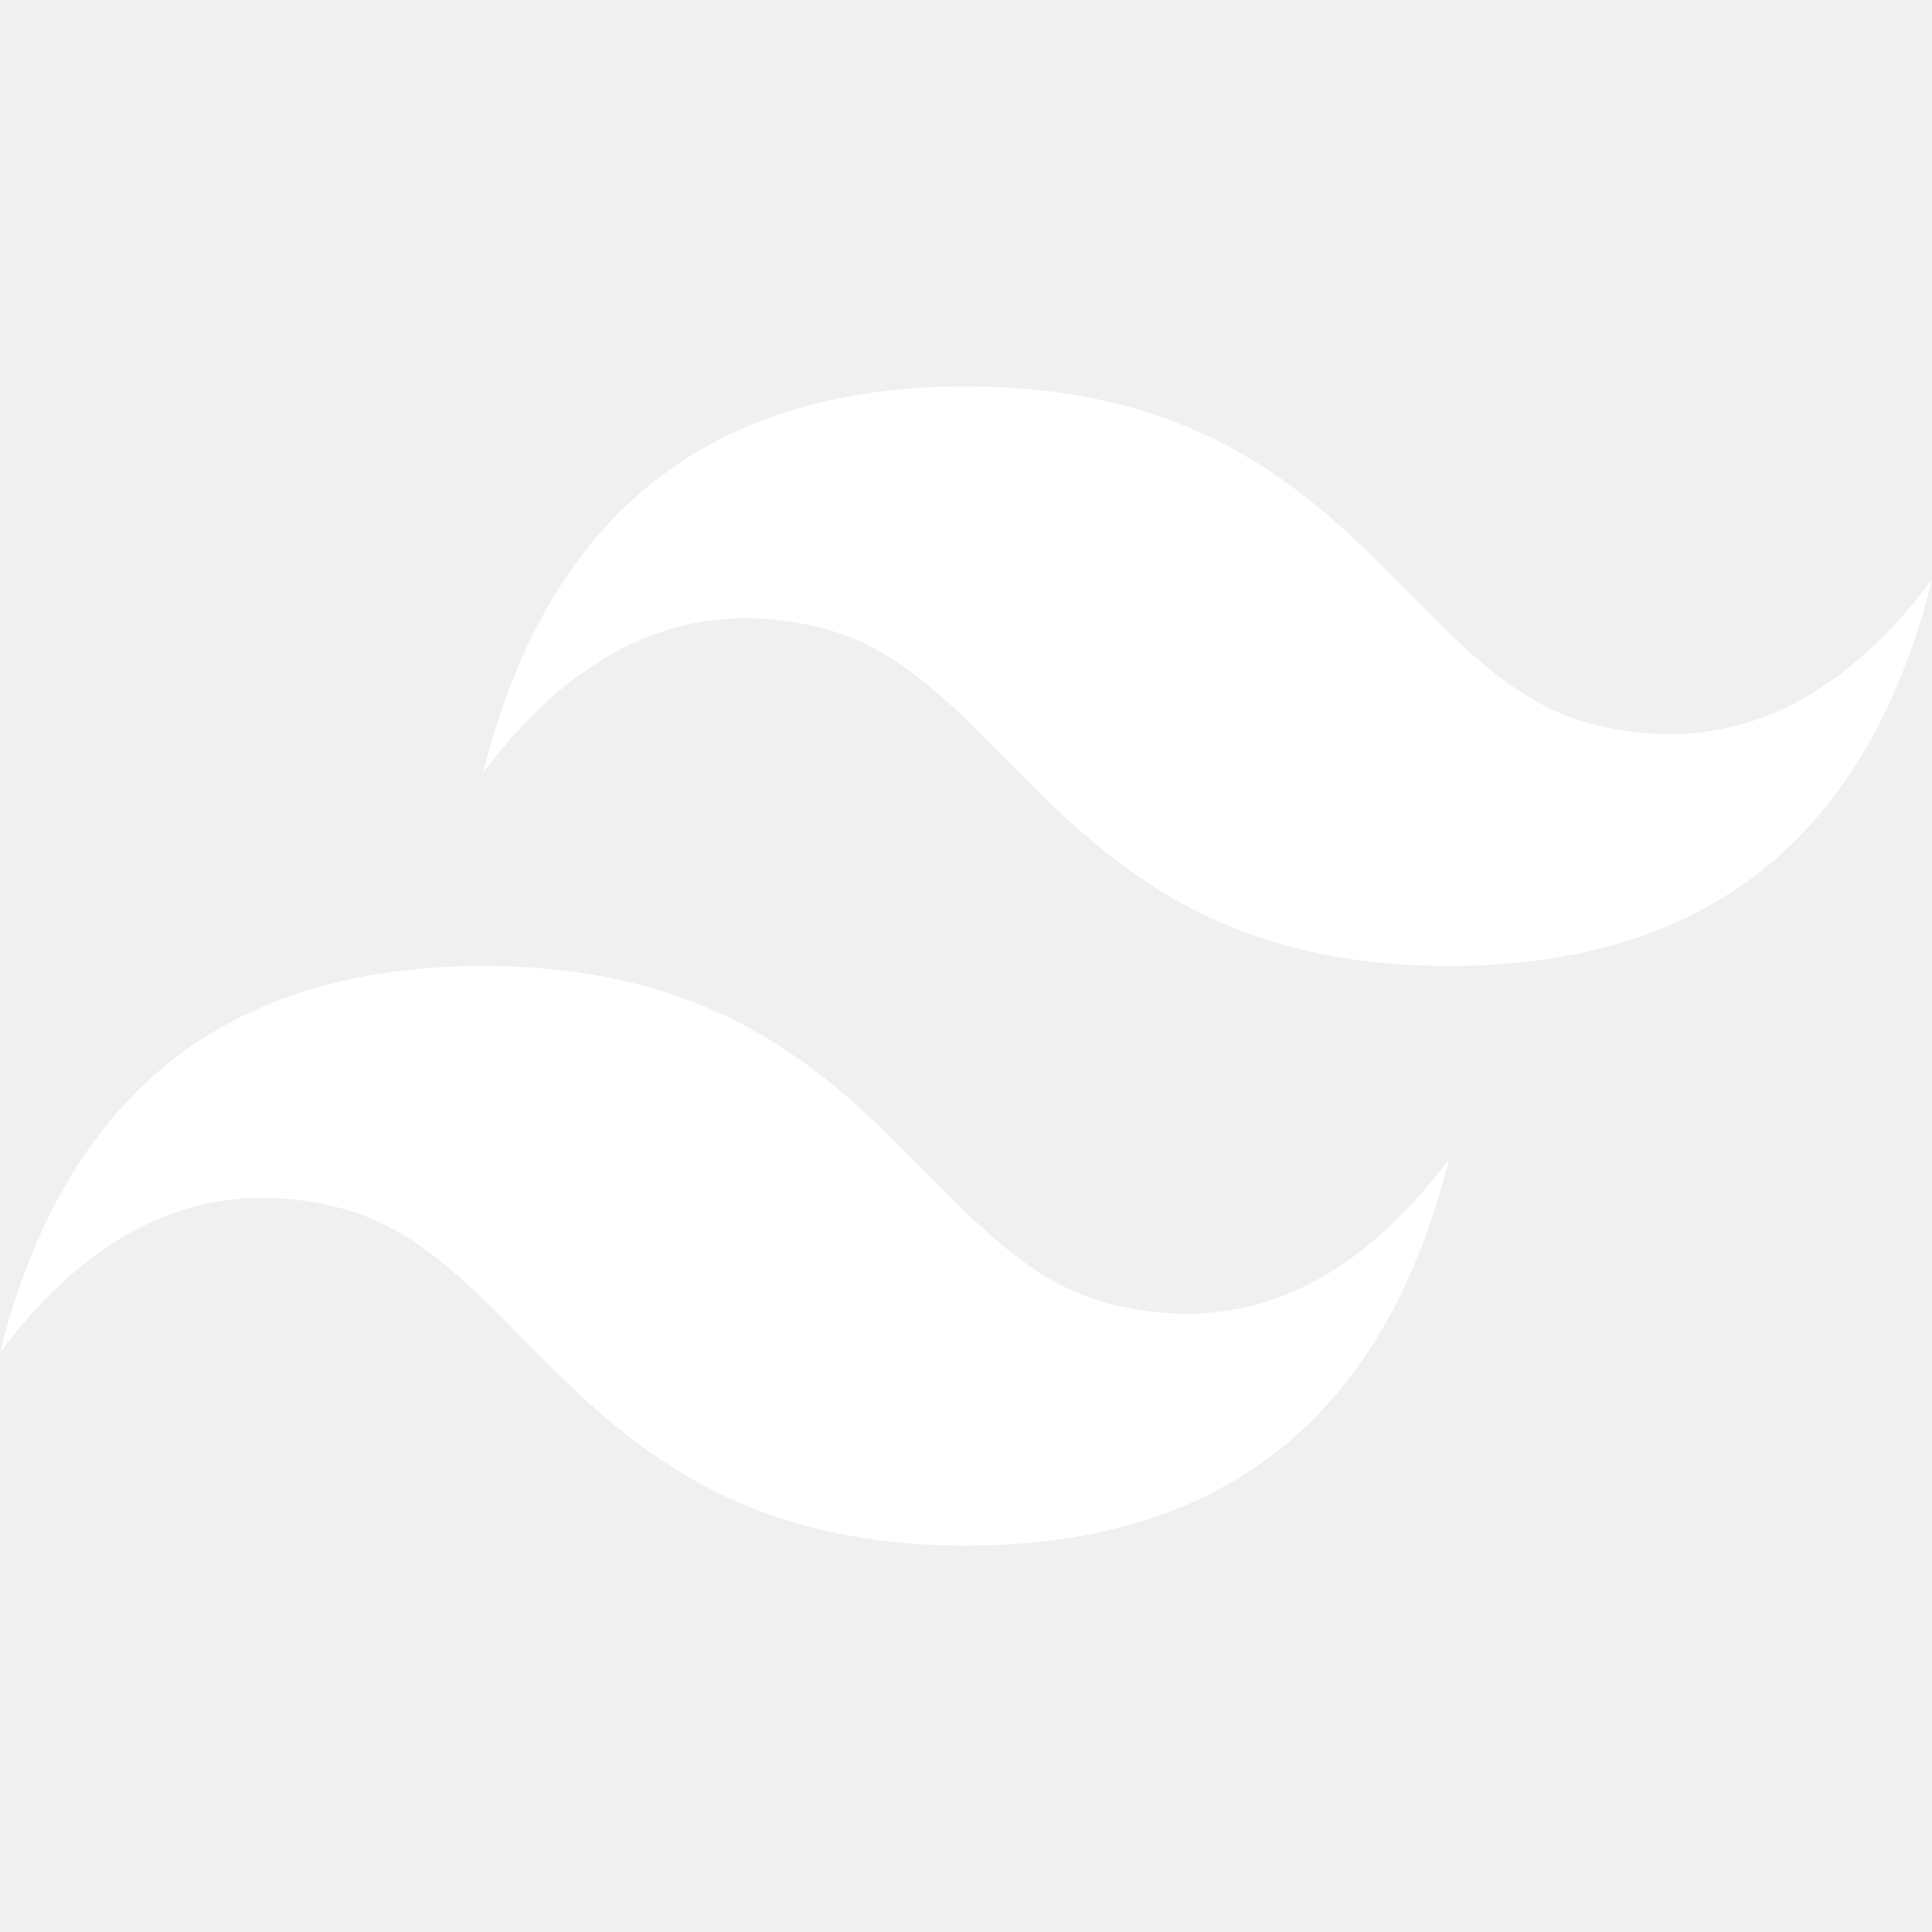
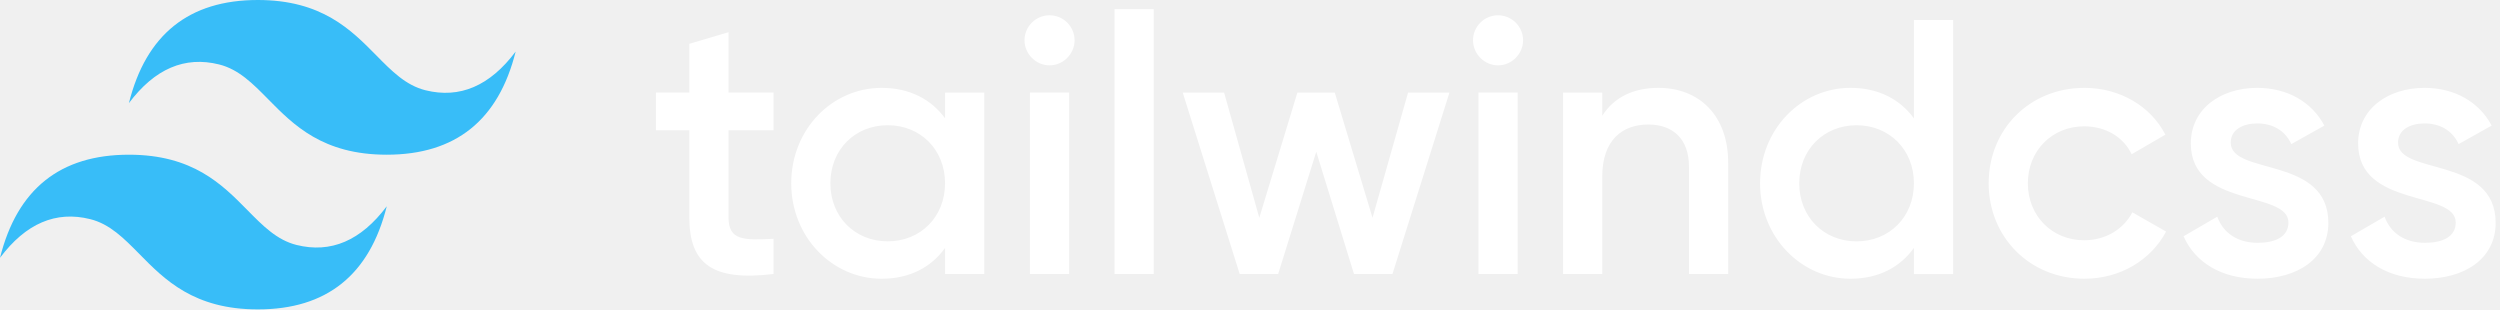
- <svg xmlns="http://www.w3.org/2000/svg" role="img" fill="white" width="24" height="24" viewBox="0 0 24 24">
-   <path d="M12.001,4.8c-3.2,0-5.2,1.6-6,4.8c1.2-1.6,2.6-2.2,4.2-1.8c0.913,0.228,1.565,0.89,2.288,1.624 C13.666,10.618,15.027,12,18.001,12c3.2,0,5.2-1.6,6-4.8c-1.2,1.6-2.6,2.2-4.2,1.8c-0.913-0.228-1.565-0.89-2.288-1.624 C16.337,6.182,14.976,4.8,12.001,4.8z M6.001,12c-3.2,0-5.2,1.6-6,4.8c1.2-1.6,2.6-2.2,4.2-1.8c0.913,0.228,1.565,0.89,2.288,1.624 c1.177,1.194,2.538,2.576,5.512,2.576c3.2,0,5.2-1.6,6-4.8c-1.2,1.6-2.6,2.2-4.2,1.8c-0.913-0.228-1.565-0.89-2.288-1.624 C10.337,13.382,8.976,12,6.001,12z" />
+ <svg xmlns="http://www.w3.org/2000/svg" fill="none" viewBox="0 0 202 25">
+   <path fill-rule="evenodd" clip-rule="evenodd" d="M20.832 0c-5.556 0-9.028 2.778-10.417 8.333 2.084-2.777 4.514-3.82 7.292-3.125 1.585.397 2.718 1.546 3.971 2.819 2.043 2.073 4.407 4.473 9.57 4.473 5.556 0 9.028-2.778 10.417-8.333-2.083 2.777-4.514 3.819-7.291 3.125-1.585-.397-2.718-1.546-3.972-2.82C28.359 2.4 25.995 0 20.832 0ZM10.417 12.5C4.86 12.5 1.389 15.276 0 20.832c2.083-2.778 4.514-3.82 7.292-3.125 1.584.396 2.717 1.546 3.971 2.818C13.306 22.6 15.67 25 20.833 25c5.556 0 9.028-2.777 10.417-8.333-2.084 2.778-4.514 3.82-7.292 3.125-1.585-.396-2.717-1.546-3.971-2.819-2.043-2.073-4.407-4.473-9.57-4.473Z" fill="#38BDF8" />
+   <path fill-rule="evenodd" clip-rule="evenodd" d="M62.5 10.528h-3.636v7.037c0 1.876 1.232 1.847 3.636 1.73v2.844c-4.867.586-6.803-.762-6.803-4.574v-7.037H53v-3.05h2.697V3.54l3.167-.938v4.877H62.5v3.049ZM76.363 7.48h3.166v14.66h-3.166V20.03c-1.114 1.554-2.844 2.492-5.131 2.492-3.988 0-7.301-3.372-7.301-7.711 0-4.369 3.313-7.711 7.3-7.711 2.288 0 4.018.938 5.132 2.462V7.48ZM71.728 19.5c2.639 0 4.632-1.964 4.632-4.691s-1.993-4.691-4.632-4.691c-2.64 0-4.633 1.964-4.633 4.691s1.994 4.691 4.633 4.691ZM84.804 5.28c-1.114 0-2.023-.938-2.023-2.023 0-1.114.909-2.023 2.023-2.023s2.023.909 2.023 2.023c0 1.085-.909 2.023-2.023 2.023ZM83.22 22.14V7.478h3.167v14.66H83.22Zm6.835 0V.736h3.166V22.14h-3.166ZM113.772 7.48h3.343l-4.604 14.66h-3.108l-3.049-9.88-3.079 9.88h-3.108L95.564 7.48h3.343l2.844 10.116 3.078-10.116h3.02l3.05 10.116 2.873-10.116Zm7.27-2.199c-1.114 0-2.023-.938-2.023-2.023 0-1.114.909-2.023 2.023-2.023s2.023.909 2.023 2.023c0 1.085-.909 2.023-2.023 2.023Zm-1.58 16.86V7.478h3.167v14.66h-3.167Zm14.544-15.041c3.284 0 5.63 2.228 5.63 6.04v9.001h-3.167v-8.679c0-2.228-1.29-3.401-3.284-3.401-2.082 0-3.724 1.231-3.724 4.222v7.858h-3.166V7.48h3.166v1.876c.968-1.524 2.551-2.257 4.545-2.257Zm20.639-5.483h3.166v20.525h-3.166V20.03c-1.114 1.554-2.844 2.492-5.131 2.492-3.988 0-7.301-3.372-7.301-7.711 0-4.37 3.313-7.712 7.301-7.712 2.287 0 4.017.939 5.131 2.463V1.616Zm-4.633 17.885c2.639 0 4.633-1.964 4.633-4.691s-1.994-4.691-4.633-4.691c-2.639 0-4.633 1.964-4.633 4.691s1.994 4.691 4.633 4.691Zm18.412 3.02c-4.427 0-7.74-3.373-7.74-7.712 0-4.369 3.313-7.711 7.74-7.711 2.874 0 5.366 1.495 6.539 3.782l-2.727 1.583c-.645-1.378-2.082-2.257-3.841-2.257-2.58 0-4.545 1.964-4.545 4.603s1.965 4.603 4.545 4.603c1.759 0 3.196-.909 3.9-2.257l2.726 1.554c-1.231 2.316-3.723 3.811-6.597 3.811Zm11.819-10.996c0 2.668 7.888 1.056 7.888 6.48 0 2.932-2.551 4.515-5.718 4.515-2.932 0-5.043-1.32-5.981-3.43l2.726-1.584c.47 1.32 1.642 2.112 3.255 2.112 1.407 0 2.492-.47 2.492-1.642 0-2.61-7.887-1.144-7.887-6.392 0-2.756 2.375-4.486 5.366-4.486 2.404 0 4.398 1.114 5.424 3.049l-2.668 1.495c-.528-1.143-1.554-1.67-2.756-1.67-1.144 0-2.141.498-2.141 1.553Zm13.518 0c0 2.668 7.887 1.056 7.887 6.48 0 2.932-2.551 4.515-5.717 4.515-2.932 0-5.044-1.32-5.982-3.43l2.727-1.584c.469 1.32 1.642 2.112 3.255 2.112 1.407 0 2.492-.47 2.492-1.642 0-2.61-7.887-1.144-7.887-6.392 0-2.756 2.375-4.486 5.365-4.486 2.405 0 4.398 1.114 5.425 3.049l-2.669 1.495c-.527-1.143-1.554-1.67-2.756-1.67-1.143 0-2.14.498-2.14 1.553Z" fill="#fff" />
</svg>
